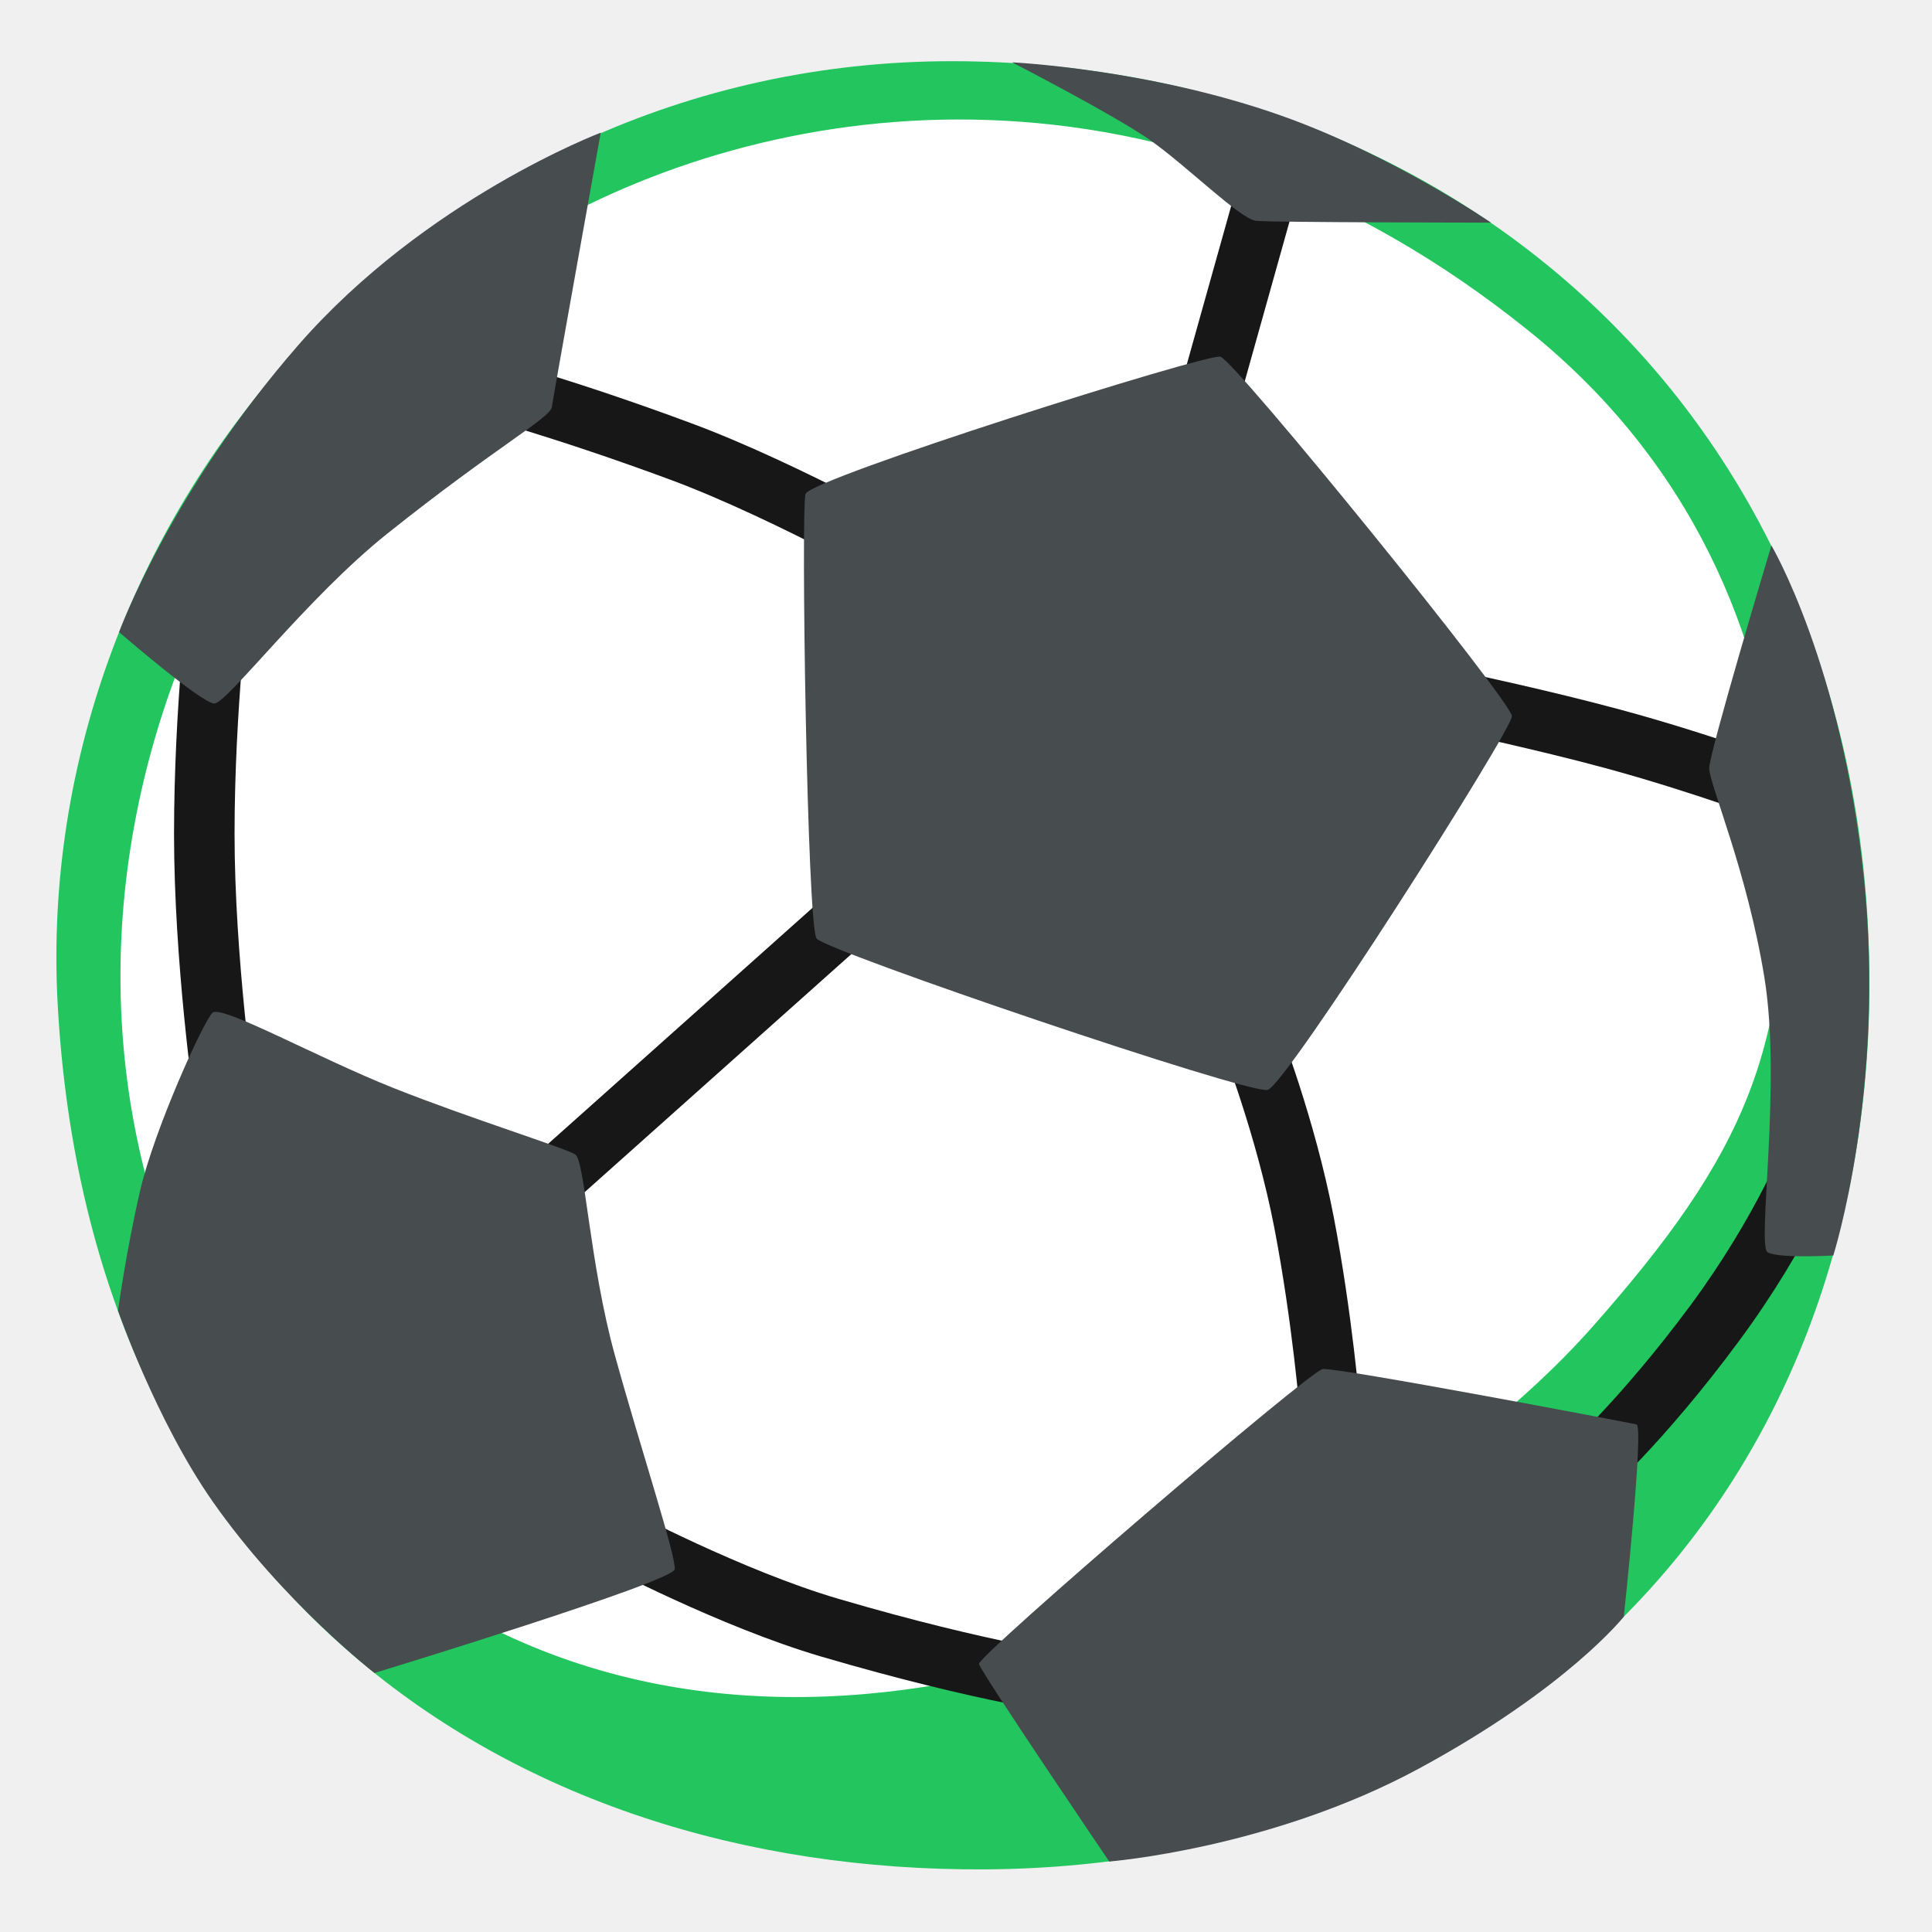
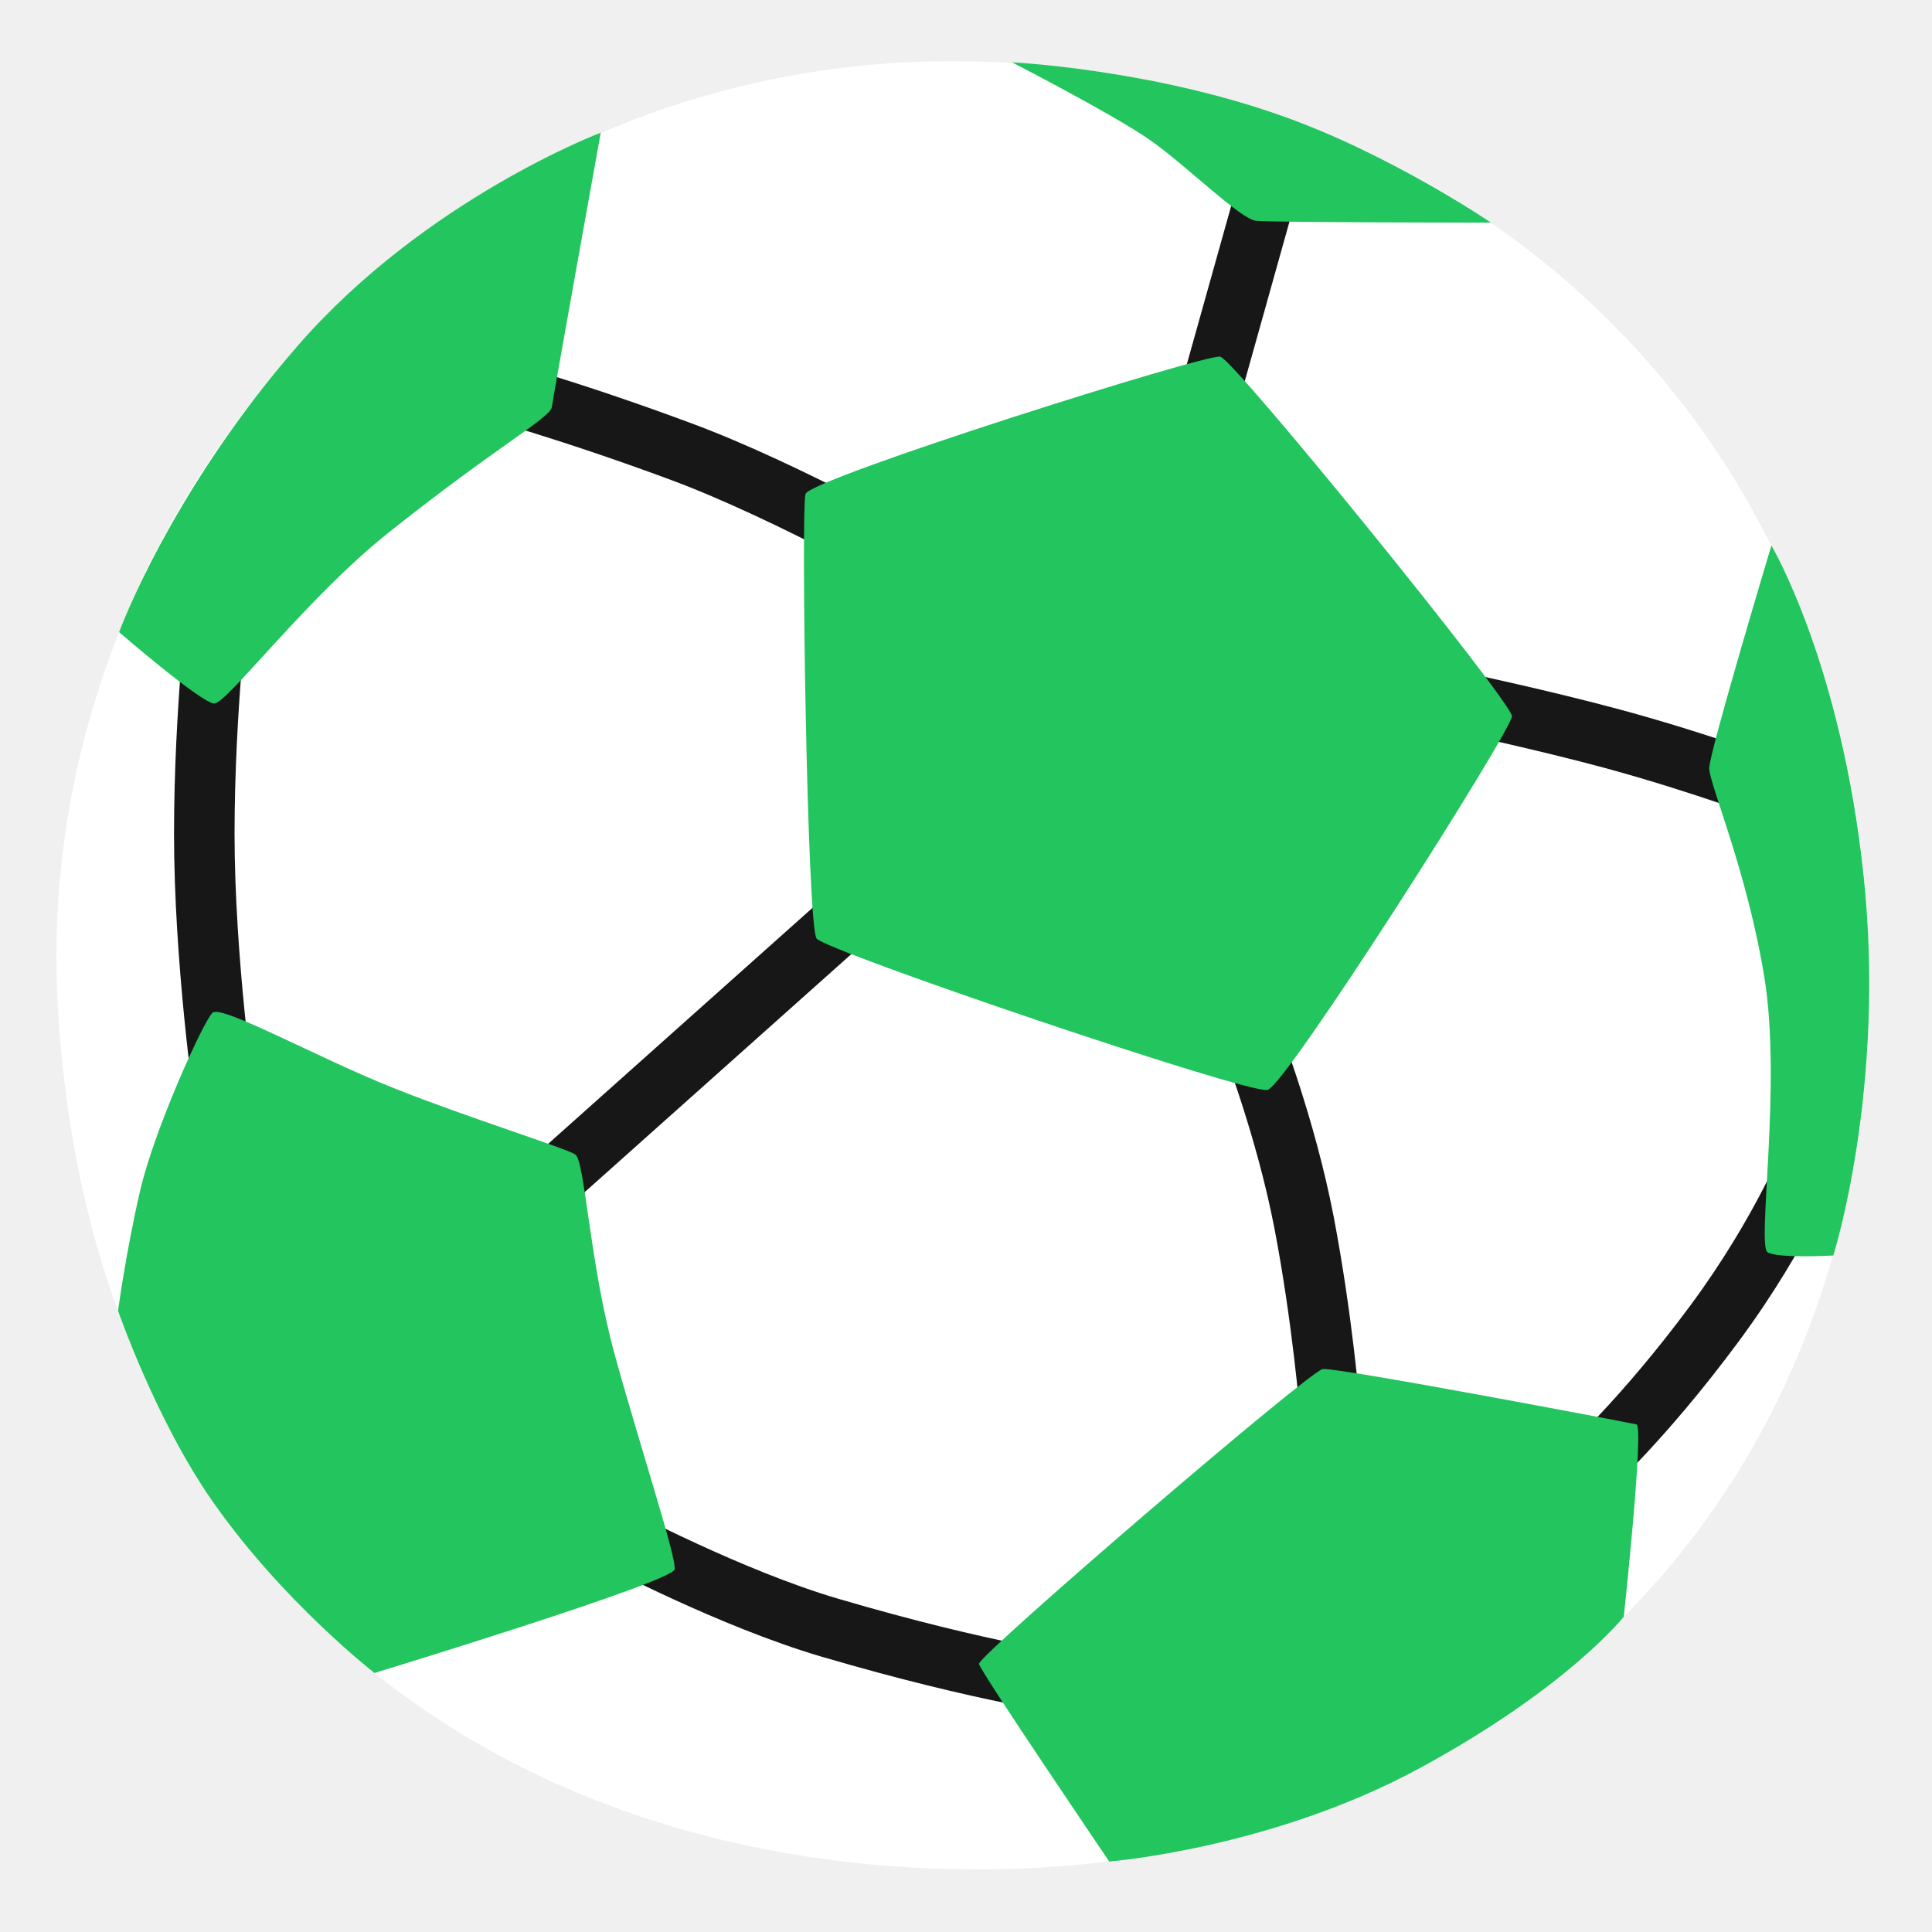
<svg xmlns="http://www.w3.org/2000/svg" version="1.1" id="Layer_2" viewBox="0 0 128 128" width="24" height="24" xml:space="preserve">
-   <path style="fill:#22C55E;" d="M63.95,4.06C28.43,3.56,2.05,33.98,3.82,66.51c2.09,38.31,29.48,57.56,61.52,57.34  c33.66-0.23,59.2-24.09,58.5-60.13C123.15,27.74,96.69,4.53,63.95,4.06z" />
+   <path style="fill:#FFFFFF;" d="M63.95,4.06C28.43,3.56,2.05,33.98,3.82,66.51c2.09,38.31,29.48,57.56,61.52,57.34  c33.66-0.23,59.2-24.09,58.5-60.13C123.15,27.74,96.69,4.53,63.95,4.06z" />
  <path style="fill:#FFFFFF;" d="M35.86,15.21C11,29.46-4.78,69.85,21.7,100.41c3.24,3.74,8.39,6.35,12.3,8.13  c26.7,12.07,59.01-6.49,71.51-20.64c9.92-11.23,13.57-18.68,12.39-34.01c-0.91-11.92-6.01-23.43-16.58-31.94  C77.42,2.67,51.65,6.15,35.86,15.21z" />
  <g>
    <path style="fill:#171717;" d="M60.9,39.79c-0.09-0.05-9.34-5.36-16.52-8.02c-7.48-2.77-13-4.26-13.06-4.27l1.03-3.86   c0.23,0.06,5.75,1.54,13.42,4.39c7.5,2.78,16.74,8.08,17.13,8.31L60.9,39.79z" />
  </g>
  <g>
    <rect x="71.73" y="18.18" transform="matrix(0.2698 -0.9629 0.9629 0.2698 40.3089 93.5178)" style="fill:#171717;" width="20.17" height="4" />
  </g>
  <g>
    <path style="fill:#171717;" d="M117.6,54.52c-0.05-0.02-5.37-2.04-11.31-3.65c-4.47-1.21-10.23-2.44-10.29-2.45l0.83-3.91   c0.24,0.05,5.92,1.26,10.5,2.5c6.15,1.66,11.47,3.69,11.7,3.77L117.6,54.52z" />
  </g>
  <g>
    <path style="fill:#171717;" d="M86.13,93.76c0-0.06-0.5-6.16-1.7-12.4c-1.19-6.16-3.46-11.96-3.48-12.01l3.72-1.47   c0.1,0.25,2.43,6.19,3.69,12.73c1.24,6.47,1.74,12.58,1.76,12.84L86.13,93.76z" />
  </g>
  <g>
    <path style="fill:#171717;" d="M106.02,99.32l-2.64-3.01c0.04-0.03,3.88-3.43,8.62-9.83c4.38-5.92,6.4-11.1,6.42-11.16l3.73,1.43   c-0.09,0.23-2.24,5.75-6.94,12.1C110.2,95.63,106.19,99.17,106.02,99.32z" />
  </g>
  <g>
    <rect x="30.24" y="68.04" transform="matrix(0.746 -0.6659 0.6659 0.746 -35.0204 48.257)" style="fill:#171717;" width="31.02" height="4" />
  </g>
  <g>
    <path style="fill:#171717;" d="M12.91,73.35c-0.06-0.39-1.38-9.64-1.38-18.1c0-8.44,0.96-16.25,1.01-16.58l3.97,0.5   c-0.01,0.08-0.97,7.9-0.97,16.08c0,8.16,1.33,17.44,1.34,17.53L12.91,73.35z" />
  </g>
  <g>
    <path style="fill:#171717;" d="M71.3,113.65c-0.25-0.03-6.35-0.8-16.9-3.9c-6.72-1.98-14.4-6.04-14.73-6.21l1.88-3.53   c0.08,0.04,7.65,4.05,13.98,5.91c10.2,3,16.2,3.76,16.26,3.77L71.3,113.65z" />
  </g>
-   <path style="fill:#474C4F;" d="M53.37,32.72c-0.31,0.78,0.1,28.63,0.73,29.46s28.63,10.34,29.88,10.03  c1.25-0.31,16.19-23.82,16.19-24.76S81.79,23.84,80.85,23.63C79.91,23.42,53.79,31.67,53.37,32.72z" />
-   <path style="fill:#474C4F;" d="M117.36,36.14c0,0-4.12,13.71-4.12,14.76c0,1.04,2.51,6.79,3.66,13.89  c1.15,7.1-0.52,17.76,0.21,18.18c0.73,0.42,4.35,0.21,4.35,0.21s3.49-10.97,2.02-25.07C122.01,44,117.36,36.14,117.36,36.14z" />
-   <path style="fill:#474C4F;" d="M87.64,90.7c-0.84,0.08-22.88,19.01-22.78,19.54c0.1,0.52,8.63,13.09,8.63,13.09  s10.72-0.85,20.54-6.17s13.55-10.05,13.55-10.05s1.36-12.64,0.84-12.74C107.91,94.25,88.69,90.6,87.64,90.7z" />
-   <path style="fill:#474C4F;" d="M14.09,67.09c-0.57,0.47-3.87,7.73-4.81,11.81c-0.94,4.07-1.46,7.94-1.46,7.94s2.51,7.26,6.27,12.64  c4.66,6.66,10.72,11.36,10.72,11.36s19.78-6.03,19.89-6.87s-2.3-8.15-3.97-14.21c-1.67-6.06-1.98-12.85-2.61-13.27  c-0.63-0.42-7-2.4-12.01-4.39S14.72,66.57,14.09,67.09z" />
-   <path style="fill:#474C4F;" d="M7.89,41.88c0,0,5.47,4.73,6.31,4.73c0.84,0,6.14-7.02,11.49-11.28c7.21-5.75,10.76-7.63,10.87-8.36  c0.1-0.73,3.24-18.18,3.24-18.18s-11.6,4.39-20.06,14.1S7.89,41.88,7.89,41.88z" />
-   <path style="fill:#474C4F;" d="M67.05,4.13c0,0,6.67,3.43,9.1,5.12c2.43,1.69,6.01,5.27,7.07,5.38c1.05,0.11,15.56,0.12,15.56,0.12  s-6.58-4.5-13.87-7.08C76.14,4.56,67.05,4.13,67.05,4.13z" />
+   <path style="fill:#22C55E;" d="M53.37,32.72c-0.31,0.78,0.1,28.63,0.73,29.46s28.63,10.34,29.88,10.03  c1.25-0.31,16.19-23.82,16.19-24.76S81.79,23.84,80.85,23.63C79.91,23.42,53.79,31.67,53.37,32.72z" />
+   <path style="fill:#22C55E;" d="M117.36,36.14c0,0-4.12,13.71-4.12,14.76c0,1.04,2.51,6.79,3.66,13.89  c1.15,7.1-0.52,17.76,0.21,18.18c0.73,0.42,4.35,0.21,4.35,0.21s3.49-10.97,2.02-25.07C122.01,44,117.36,36.14,117.36,36.14z" />
+   <path style="fill:#22C55E;" d="M87.64,90.7c-0.84,0.08-22.88,19.01-22.78,19.54c0.1,0.52,8.63,13.09,8.63,13.09  s10.72-0.85,20.54-6.17s13.55-10.05,13.55-10.05s1.36-12.64,0.84-12.74C107.91,94.25,88.69,90.6,87.64,90.7z" />
+   <path style="fill:#22C55E;" d="M14.09,67.09c-0.57,0.47-3.87,7.73-4.81,11.81c-0.94,4.07-1.46,7.94-1.46,7.94s2.51,7.26,6.27,12.64  c4.66,6.66,10.72,11.36,10.72,11.36s19.78-6.03,19.89-6.87s-2.3-8.15-3.97-14.21c-1.67-6.06-1.98-12.85-2.61-13.27  c-0.63-0.42-7-2.4-12.01-4.39S14.72,66.57,14.09,67.09z" />
+   <path style="fill:#22C55E;" d="M7.89,41.88c0,0,5.47,4.73,6.31,4.73c0.84,0,6.14-7.02,11.49-11.28c7.21-5.75,10.76-7.63,10.87-8.36  c0.1-0.73,3.24-18.18,3.24-18.18s-11.6,4.39-20.06,14.1S7.89,41.88,7.89,41.88z" />
+   <path style="fill:#22C55E;" d="M67.05,4.13c0,0,6.67,3.43,9.1,5.12c2.43,1.69,6.01,5.27,7.07,5.38c1.05,0.11,15.56,0.12,15.56,0.12  s-6.58-4.5-13.87-7.08C76.14,4.56,67.05,4.13,67.05,4.13z" />
</svg>
